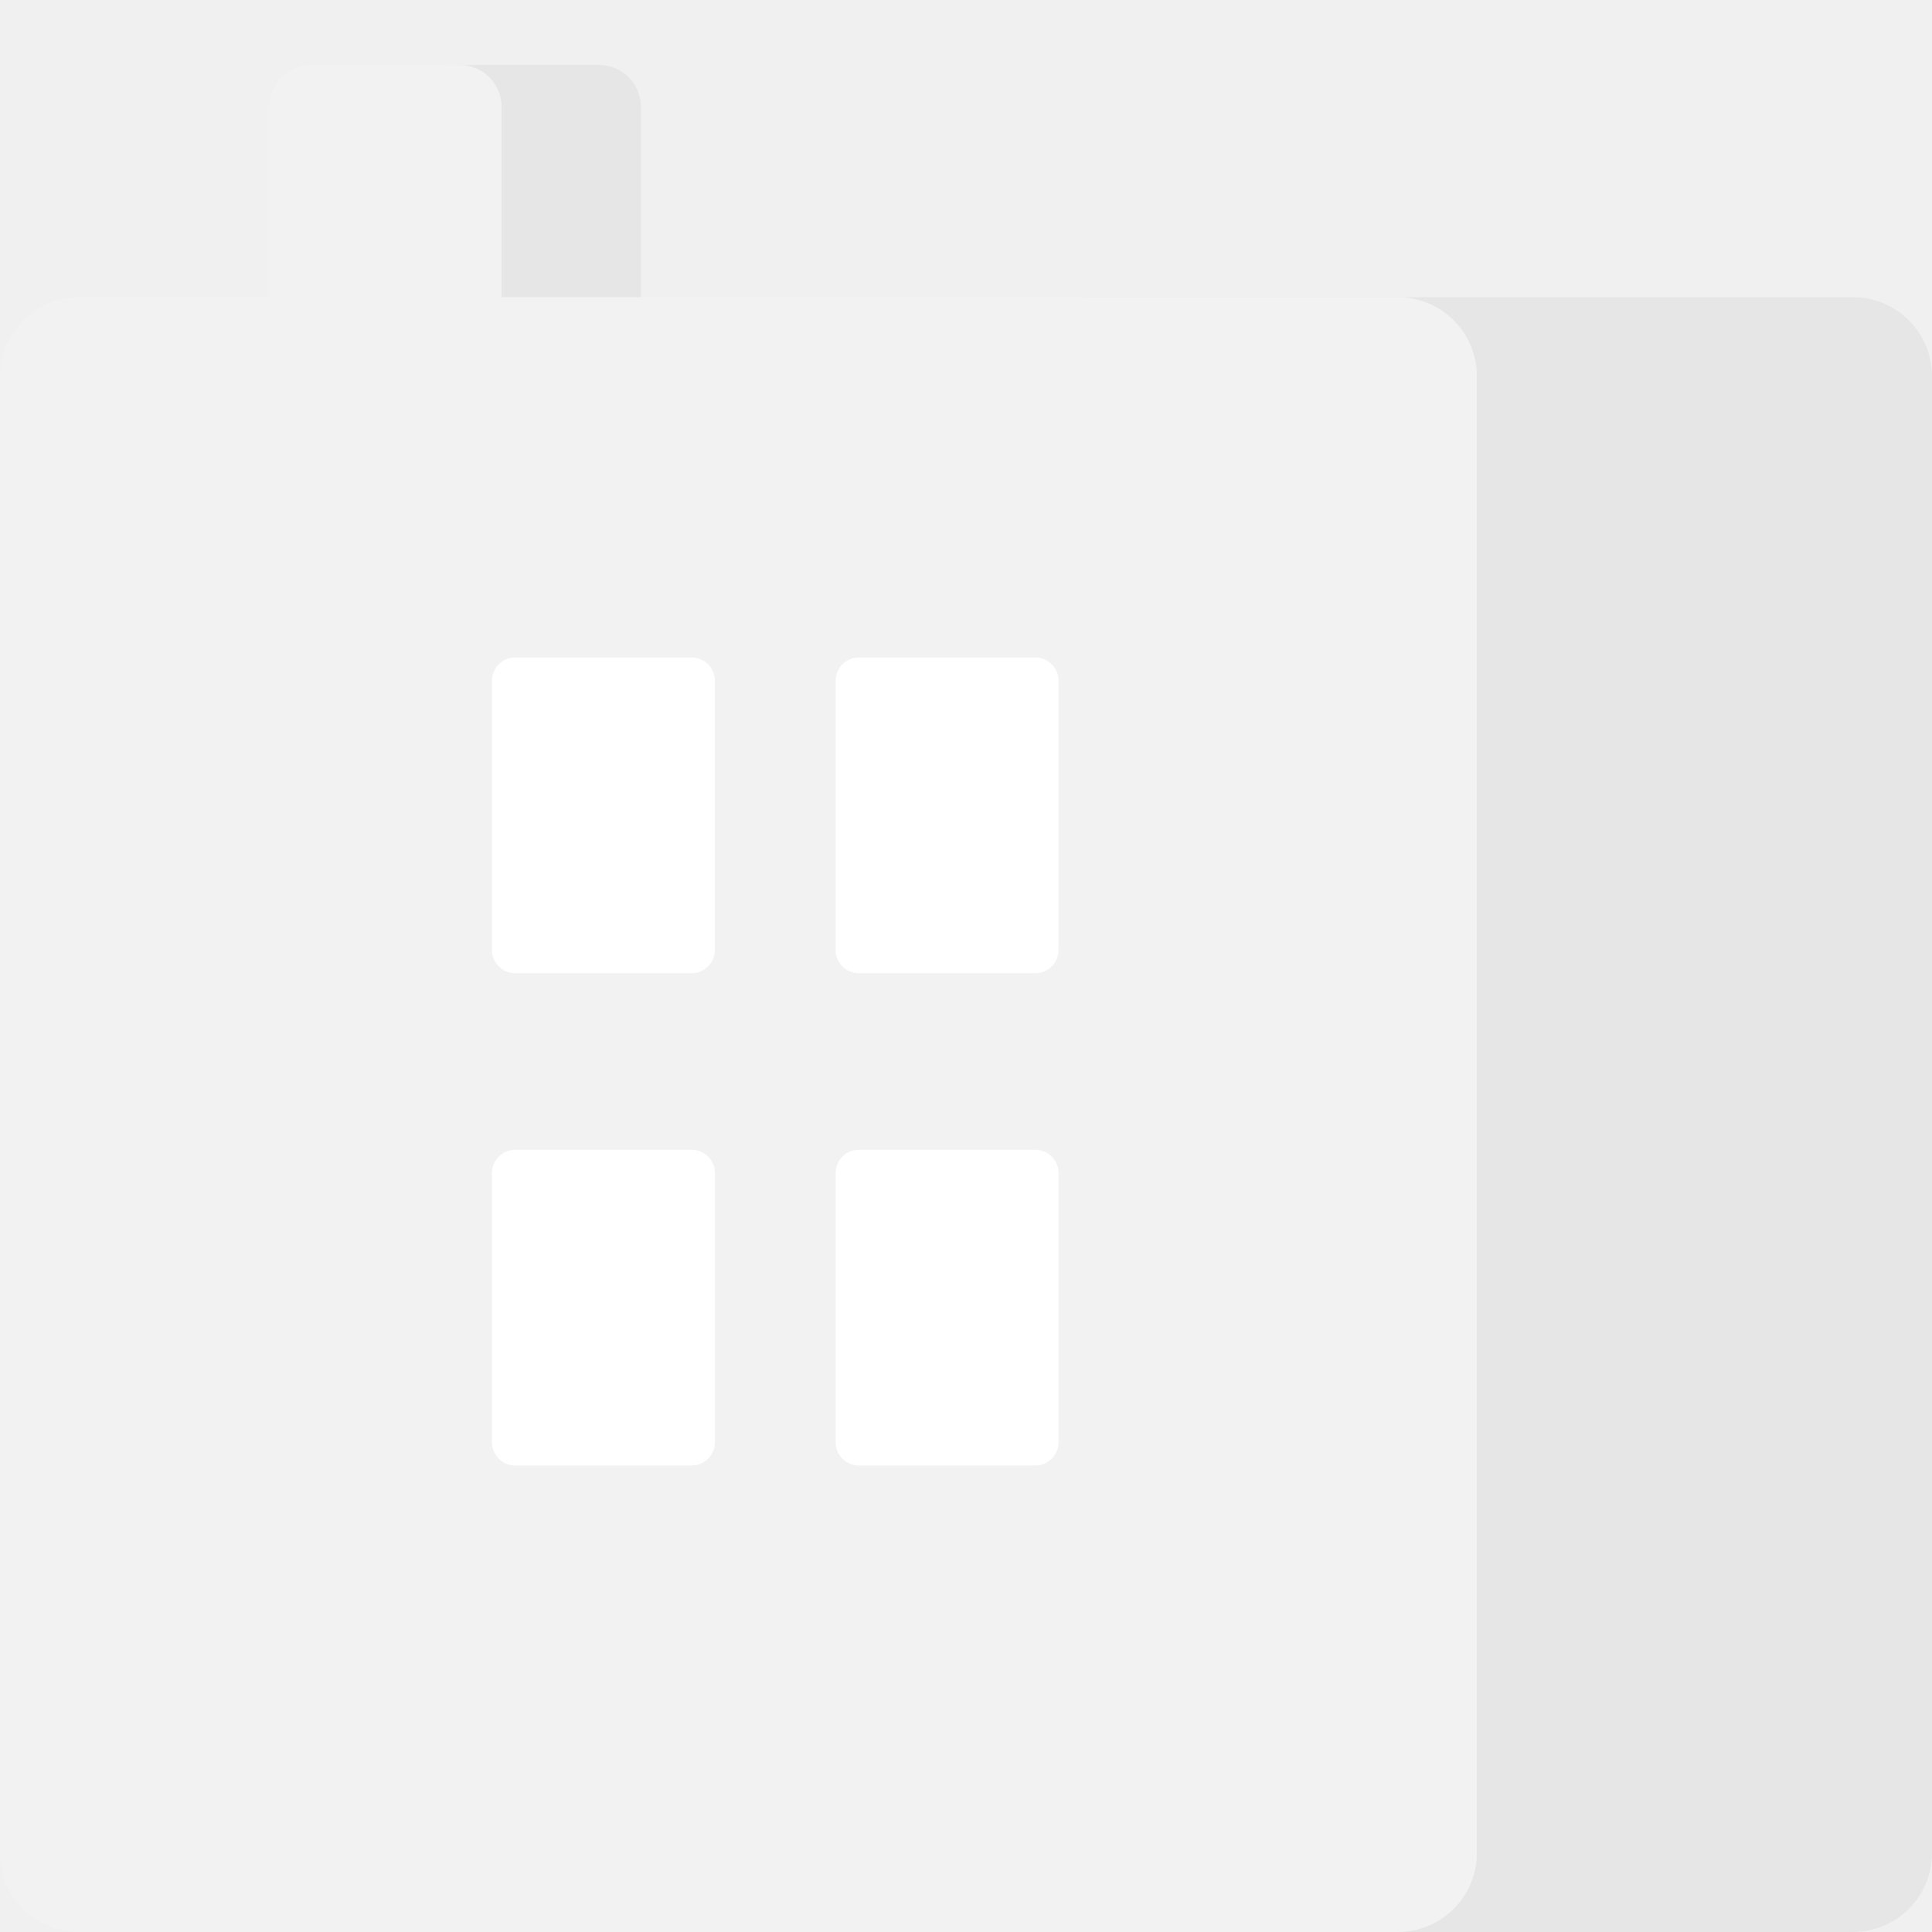
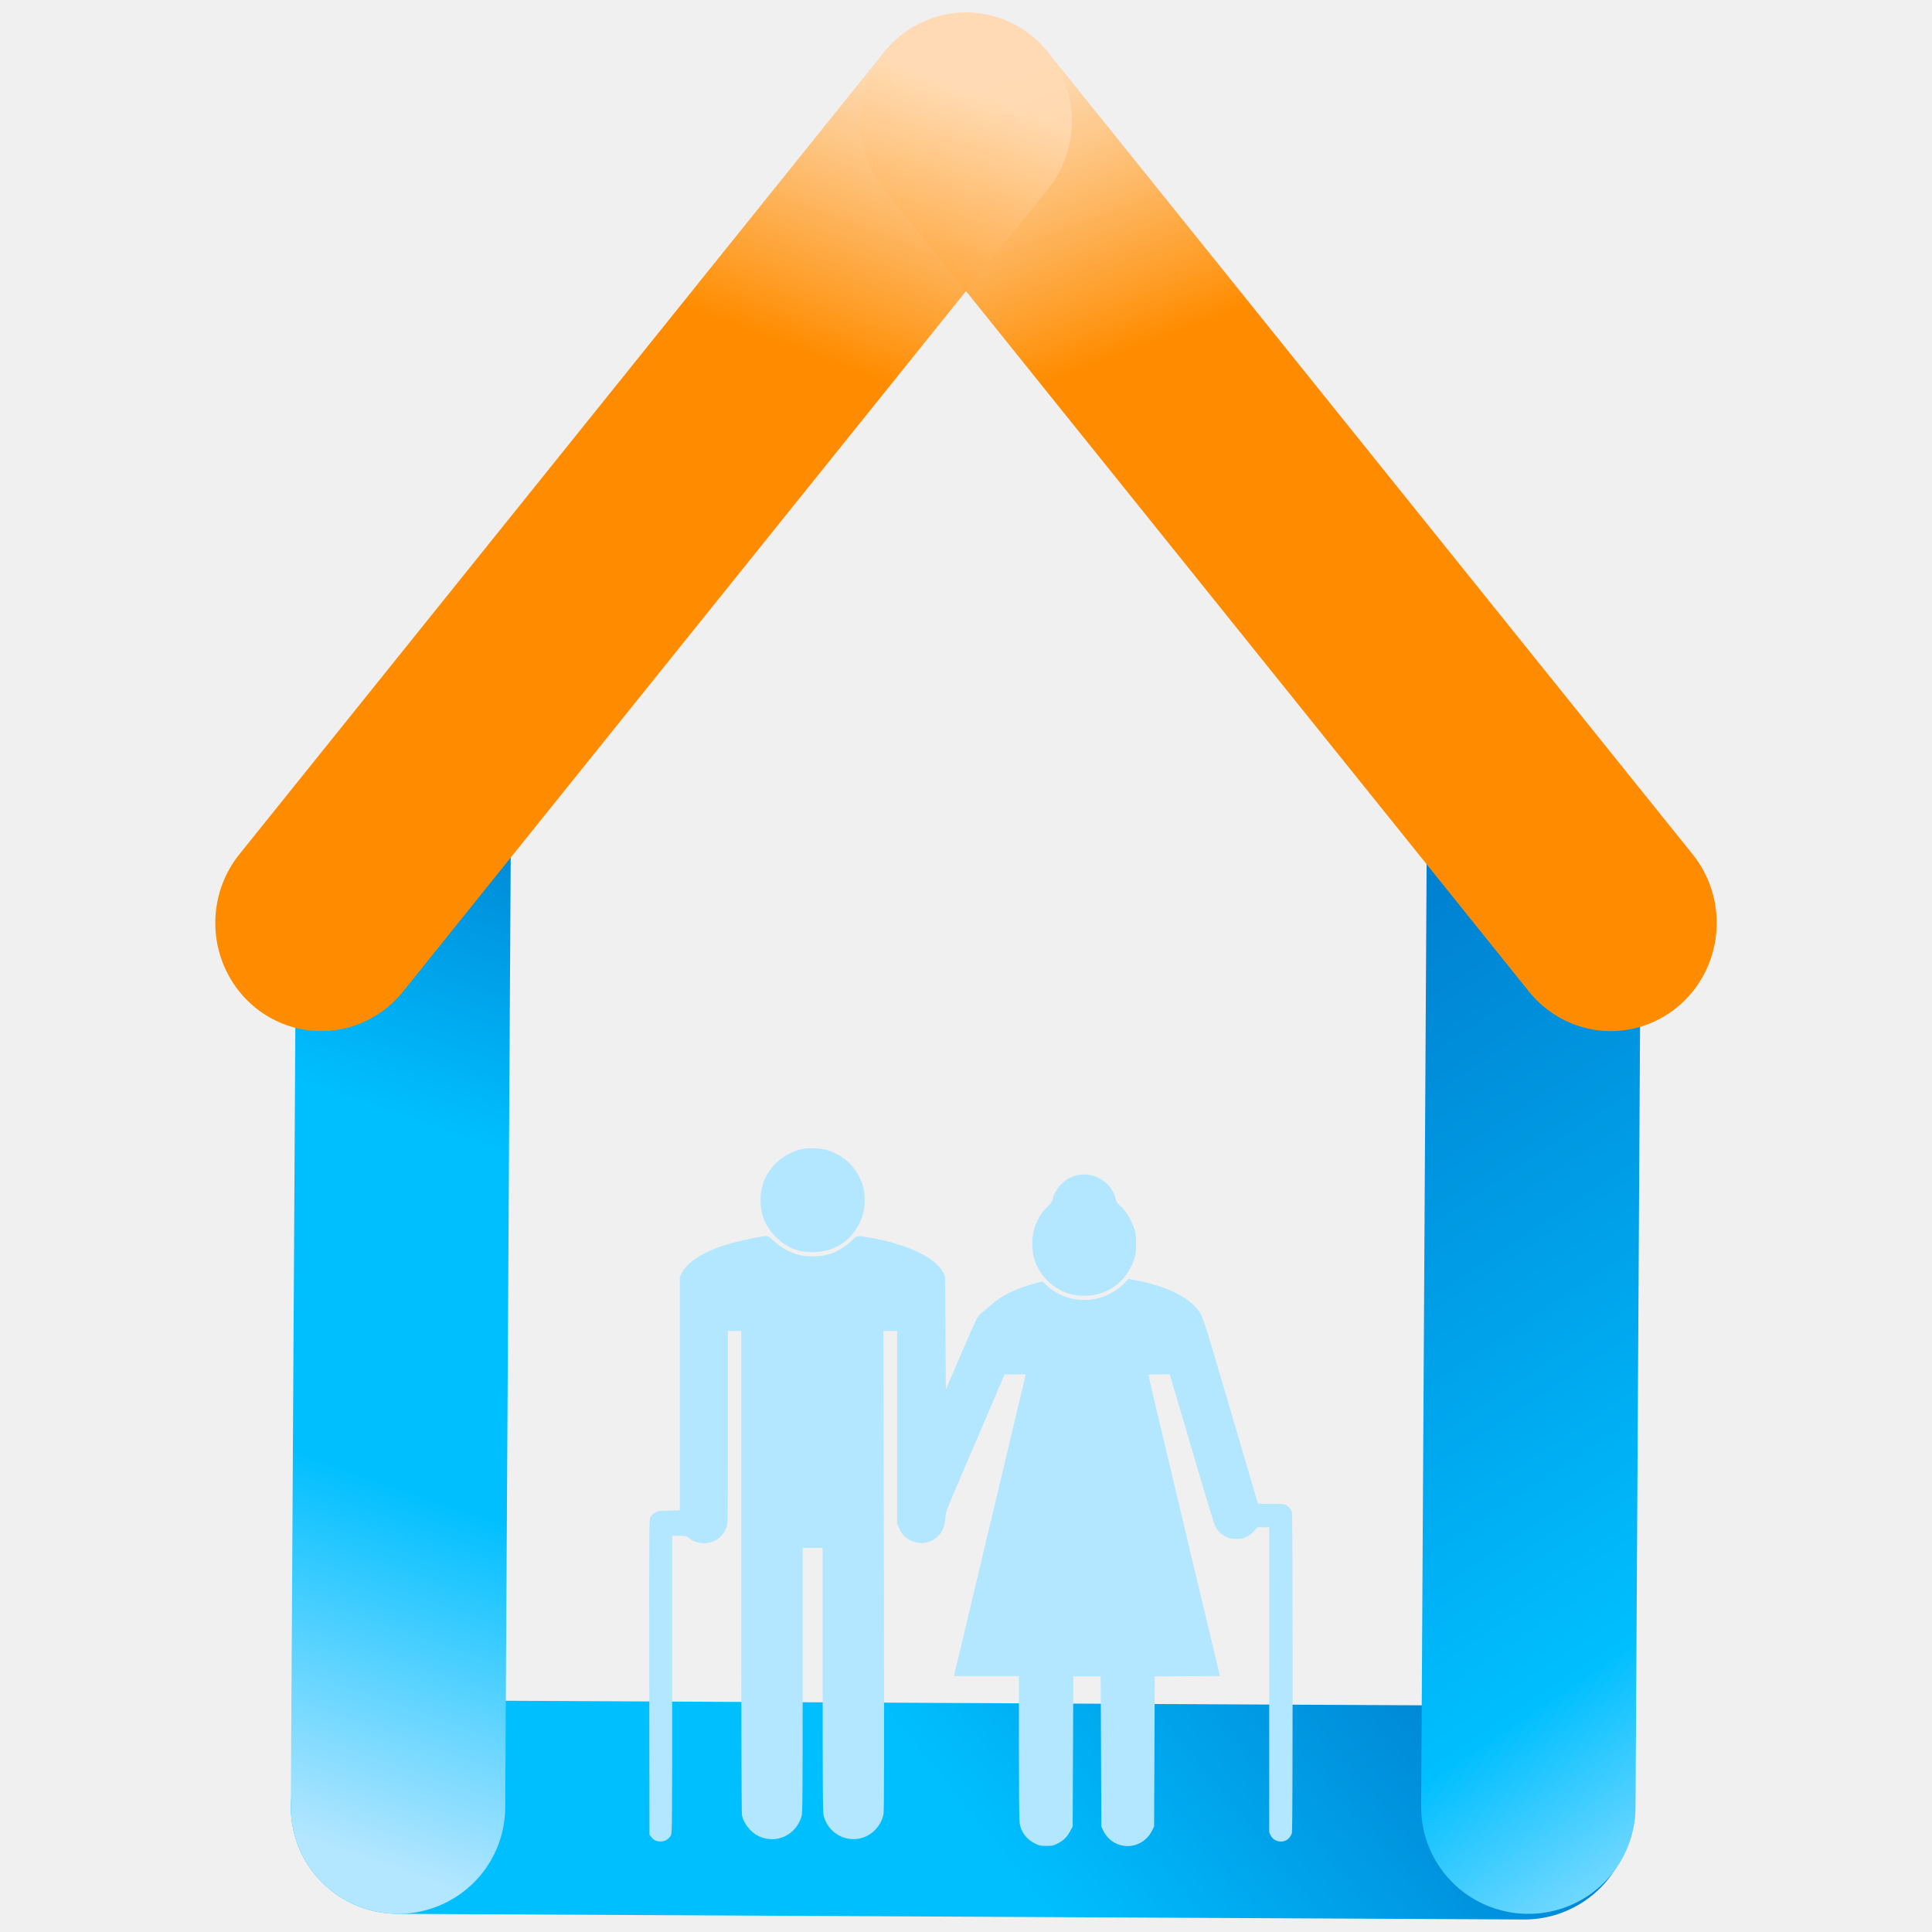
- <svg xmlns="http://www.w3.org/2000/svg" width="500" height="500" viewBox="0 0 132.292 132.292" version="1.1" id="svg1">
-   <defs id="defs1" />
-   <g id="layer1">
-     <g id="g1" transform="matrix(2.403846,0,0,2.403846,-60.42168,-50.2454)" style="stroke-width:0.416">
-       <path d="m 42.201,30.692 h -4.233 a 1.192,1.192 0 0 1 -1.191,-1.191 v -5.556 a 1.192,1.192 0 0 1 1.191,-1.191 h 4.233 a 1.192,1.192 0 0 1 1.191,1.191 v 5.556 a 1.192,1.192 0 0 1 -1.191,1.191 z" fill="#e6e6e6" id="path32" style="stroke-width:0.11" />
-       <path d="M 77.92,75.935 H 56.224 A 2.251,2.251 0 0 1 53.975,73.686 v -42.069 a 2.251,2.251 0 0 1 2.249,-2.249 h 21.696 a 2.251,2.251 0 0 1 2.249,2.249 v 42.069 a 2.251,2.251 0 0 1 -2.249,2.249 z" fill="#e6e6e6" id="path33" style="stroke-width:0.11" />
-       <path d="M 64.955,75.935 H 27.384 a 2.251,2.251 0 0 1 -2.249,-2.249 v -42.069 a 2.251,2.251 0 0 1 2.249,-2.249 h 37.571 a 2.251,2.251 0 0 1 2.249,2.249 v 42.069 a 2.251,2.251 0 0 1 -2.249,2.249 z" fill="#f2f2f2" id="path34" style="stroke-width:0.11" />
-       <path d="m 38.232,30.692 h -4.233 a 1.192,1.192 0 0 1 -1.191,-1.191 v -5.556 a 1.192,1.192 0 0 1 1.191,-1.191 h 4.233 a 1.192,1.192 0 0 1 1.191,1.191 v 5.556 a 1.192,1.192 0 0 1 -1.191,1.191 z" fill="#f2f2f2" id="path35" style="stroke-width:0.11" />
-       <path d="M 44.838,48.625 H 39.811 A 0.662,0.662 0 0 1 39.149,47.964 V 40.291 a 0.662,0.662 0 0 1 0.661,-0.661 h 5.027 a 0.662,0.662 0 0 1 0.661,0.661 v 7.673 a 0.662,0.662 0 0 1 -0.661,0.661 z" fill="#ffffff" id="path36" style="stroke-width:0.11" />
-       <path d="M 54.627,48.625 H 49.6 A 0.662,0.662 0 0 1 48.939,47.964 V 40.291 a 0.662,0.662 0 0 1 0.661,-0.661 h 5.027 a 0.662,0.662 0 0 1 0.661,0.661 v 7.673 a 0.662,0.662 0 0 1 -0.661,0.661 z" fill="#ffffff" id="path37" style="stroke-width:0.11" />
-       <path d="m 44.838,62.648 h -5.027 a 0.662,0.662 0 0 1 -0.661,-0.661 v -7.673 a 0.662,0.662 0 0 1 0.661,-0.661 h 5.027 a 0.662,0.662 0 0 1 0.661,0.661 v 7.673 a 0.662,0.662 0 0 1 -0.661,0.661 z" fill="#ffffff" id="path38" style="stroke-width:0.11" />
-       <path d="m 54.627,62.648 h -5.027 a 0.662,0.662 0 0 1 -0.661,-0.661 v -7.673 a 0.662,0.662 0 0 1 0.661,-0.661 h 5.027 a 0.662,0.662 0 0 1 0.661,0.661 v 7.673 a 0.662,0.662 0 0 1 -0.661,0.661 z" fill="#ffffff" id="path39" style="stroke-width:0.11" />
+ <svg xmlns="http://www.w3.org/2000/svg" xmlns:xlink="http://www.w3.org/1999/xlink" width="300" height="300" viewBox="0 0 79.375 79.375" version="1.1" id="svg1" xml:space="preserve">
+   <defs id="defs1">
+     <linearGradient id="linearGradient48">
+       <stop style="stop-color:#ffdbb3;stop-opacity:0.865;" offset="0" id="stop46" />
+       <stop style="stop-color:#ff8c00;stop-opacity:1;" offset="0.857" id="stop47" />
+       <stop style="stop-color:#ff8c00;stop-opacity:1;" offset="1" id="stop48" />
+     </linearGradient>
+     <linearGradient id="linearGradient44">
+       <stop style="stop-color:#b3e6ff;stop-opacity:1;" offset="0" id="stop42" />
+       <stop style="stop-color:#00bfff;stop-opacity:1;" offset="0.264" id="stop43" />
+       <stop style="stop-color:#007acc;stop-opacity:1;" offset="1" id="stop44" />
+     </linearGradient>
+     <linearGradient id="linearGradient40">
+       <stop style="stop-color:#b3e6ff;stop-opacity:1;" offset="0" id="stop41" />
+       <stop style="stop-color:#00bfff;stop-opacity:1;" offset="0.334" id="stop38" />
+       <stop style="stop-color:#00bfff;stop-opacity:1;" offset="0.655" id="stop39" />
+       <stop style="stop-color:#007acc;stop-opacity:1;" offset="1" id="stop40" />
+     </linearGradient>
+     <linearGradient id="linearGradient1">
+       <stop style="stop-color:#ffffff;stop-opacity:0;" offset="0" id="stop1" />
+       <stop style="stop-color:#ffffff;stop-opacity:0;" offset="1" id="stop2" />
+     </linearGradient>
+     <linearGradient xlink:href="#linearGradient4" id="linearGradient5" x1="110.644" y1="-1.175" x2="108.926" y2="-4.038" gradientUnits="userSpaceOnUse" gradientTransform="matrix(1.303116,0,0,1,-7.406408,-7.069124)" />
+     <linearGradient id="linearGradient4">
+       <stop style="stop-color:#ffffff;stop-opacity:0;" offset="0" id="stop4" />
+       <stop style="stop-color:#ffffff;stop-opacity:0;" offset="1" id="stop5" />
+     </linearGradient>
+     <linearGradient xlink:href="#linearGradient76" id="linearGradient77" x1="7.997" y1="27.328" x2="26.409" y2="17.649" gradientUnits="userSpaceOnUse" gradientTransform="matrix(1.303116,0,0,1,-7.406408,-7.069124)" />
+     <linearGradient id="linearGradient76">
+       <stop style="stop-color:#00bfff;stop-opacity:1;" offset="0" id="stop76" />
+       <stop style="stop-color:#00bfff;stop-opacity:1;" offset="0.544" id="stop78" />
+       <stop style="stop-color:#007acc;stop-opacity:1;" offset="1" id="stop77" />
+     </linearGradient>
+     <linearGradient xlink:href="#linearGradient78" id="linearGradient80" x1="2.211" y1="-7.063" x2="30.261" y2="7.005" gradientUnits="userSpaceOnUse" gradientTransform="translate(-8.46587,30.50211)" />
+     <linearGradient id="linearGradient78">
+       <stop style="stop-color:#b3e6ff;stop-opacity:1;" offset="0" id="stop80" />
+       <stop style="stop-color:#00bfff;stop-opacity:1;" offset="0.259" id="stop79" />
+     </linearGradient>
+     <linearGradient xlink:href="#linearGradient73" id="linearGradient75" x1="10.503" y1="-13.891" x2="37.002" y2="39.067" gradientUnits="userSpaceOnUse" gradientTransform="translate(47.09731,0.6571717)" />
+     <linearGradient id="linearGradient73">
+       <stop style="stop-color:#b3e6ff;stop-opacity:0.829;" offset="0" id="stop74" />
+       <stop style="stop-color:#00bfff;stop-opacity:1;" offset="0.095" id="stop86" />
+       <stop style="stop-color:#007acc;stop-opacity:1;" offset="0.699" id="stop75" />
+     </linearGradient>
+     <linearGradient xlink:href="#linearGradient83" id="linearGradient84" x1="-13.14" y1="27.836" x2="-6.738" y2="31.12" gradientUnits="userSpaceOnUse" gradientTransform="rotate(15.2196,95.37012,51.14441)" />
+     <linearGradient id="linearGradient83">
+       <stop style="stop-color:#ffcc00;stop-opacity:1;" offset="0" id="stop83" />
+       <stop style="stop-color:#ff8c00;stop-opacity:1;" offset="0" id="stop87" />
+       <stop style="stop-color:#ff8c00;stop-opacity:1;" offset="1" id="stop84" />
+     </linearGradient>
+     <linearGradient xlink:href="#linearGradient4" id="linearGradient3" x1="-5.105" y1="18.479" x2="-6.029" y2="17.04" gradientUnits="userSpaceOnUse" gradientTransform="translate(17.9956,-29.13461)" />
+     <linearGradient xlink:href="#linearGradient81" id="linearGradient82" x1="-4.878" y1="18.479" x2="5.21" y2="35.062" gradientUnits="userSpaceOnUse" gradientTransform="translate(17.76897,-29.13461)" />
+     <linearGradient id="linearGradient81">
+       <stop style="stop-color:#ffdbb3;stop-opacity:0.865;" offset="0" id="stop81" />
+       <stop style="stop-color:#ff8c00;stop-opacity:1;" offset="0.353" id="stop85" />
+       <stop style="stop-color:#ff8c00;stop-opacity:1;" offset="1" id="stop82" />
+     </linearGradient>
+     <linearGradient xlink:href="#linearGradient1" id="linearGradient5-5" x1="110.644" y1="-1.175" x2="108.926" y2="-4.038" gradientUnits="userSpaceOnUse" />
+     <linearGradient xlink:href="#linearGradient76" id="linearGradient77-1" x1="7.997" y1="27.328" x2="26.409" y2="17.649" gradientUnits="userSpaceOnUse" />
+     <linearGradient xlink:href="#linearGradient78-8" id="linearGradient80-3" x1="2.211" y1="-7.063" x2="7.918" y2="-4.386" gradientUnits="userSpaceOnUse" />
+     <linearGradient id="linearGradient78-8">
+       <stop style="stop-color:#b3e6ff;stop-opacity:1;" offset="0" id="stop80-4" />
+       <stop style="stop-color:#00bfff;stop-opacity:1;" offset="0" id="stop79-8" />
+     </linearGradient>
+     <linearGradient xlink:href="#linearGradient73" id="linearGradient75-0" x1="10.503" y1="-13.891" x2="37.002" y2="39.067" gradientUnits="userSpaceOnUse" />
+     <linearGradient xlink:href="#linearGradient83" id="linearGradient84-3" x1="-13.14" y1="27.836" x2="-6.738" y2="31.12" gradientUnits="userSpaceOnUse" />
+     <linearGradient xlink:href="#linearGradient1" id="linearGradient3-4" x1="-5.105" y1="18.479" x2="-6.029" y2="17.04" gradientUnits="userSpaceOnUse" gradientTransform="translate(57.38926,0.9818948)" />
+     <linearGradient xlink:href="#linearGradient81" id="linearGradient82-7" x1="-4.878" y1="18.479" x2="5.21" y2="35.062" gradientUnits="userSpaceOnUse" gradientTransform="translate(57.16263,0.9818948)" />
+     <linearGradient id="linearGradient8-6" gradientTransform="matrix(0.317096,0,0,1.776079,135.1789,79.25951)" x1="-25.66" y1="3.243" x2="-11.993" y2="3.243" gradientUnits="userSpaceOnUse">
+       <stop style="stop-color:#b3e6ff;stop-opacity:1;" offset="0" id="stop5-6" />
+       <stop style="stop-color:#00bfff;stop-opacity:1;" offset="0.259" id="stop6" />
+     </linearGradient>
+     <linearGradient xlink:href="#linearGradient4" id="linearGradient14" gradientUnits="userSpaceOnUse" gradientTransform="matrix(0.9779341,0,0,0.7504583,129.6207,73.95444)" x1="110.644" y1="-1.175" x2="108.926" y2="-4.038" />
+     <linearGradient xlink:href="#linearGradient76" id="linearGradient15" gradientUnits="userSpaceOnUse" gradientTransform="matrix(0.9779341,0,0,0.7504583,129.6207,73.95444)" x1="7.997" y1="27.328" x2="26.409" y2="17.649" />
+     <linearGradient xlink:href="#linearGradient1" id="linearGradient16" gradientUnits="userSpaceOnUse" gradientTransform="matrix(0.7504583,0,0,0.7504583,135.8945,99.191)" x1="-11.796" y1="10.812" x2="26.305" y2="10.812" />
+     <linearGradient xlink:href="#linearGradient78" id="linearGradient17" gradientUnits="userSpaceOnUse" gradientTransform="matrix(0.7504583,0,0,0.7504583,128.8256,102.1501)" x1="2.211" y1="-7.063" x2="30.261" y2="7.005" />
+     <linearGradient xlink:href="#linearGradient1" id="linearGradient18" gradientUnits="userSpaceOnUse" gradientTransform="matrix(0,-0.6172833,0.7504583,0,145.3543,101.737)" x1="-11.796" y1="10.812" x2="9.657" y2="10.812" />
+     <linearGradient xlink:href="#linearGradient78" id="linearGradient19" gradientUnits="userSpaceOnUse" gradientTransform="matrix(0,-0.6172833,0.7504583,0,148.3134,107.5515)" x1="2.211" y1="-7.063" x2="30.261" y2="7.005" />
+     <linearGradient xlink:href="#linearGradient1" id="linearGradient20" gradientUnits="userSpaceOnUse" gradientTransform="matrix(0,-0.6172833,0.7504583,0,121.0949,101.6347)" x1="-11.796" y1="10.812" x2="9.657" y2="10.812" />
+     <linearGradient xlink:href="#linearGradient73" id="linearGradient21" gradientUnits="userSpaceOnUse" gradientTransform="matrix(0.7504583,0,0,0.7504583,199.8584,60.84156)" x1="10.503" y1="-13.891" x2="37.002" y2="39.067" />
+     <linearGradient xlink:href="#linearGradient1" id="linearGradient22" gradientUnits="userSpaceOnUse" gradientTransform="matrix(0,-0.6172833,0.7504583,0,121.0949,101.737)" x1="-11.796" y1="10.812" x2="9.657" y2="10.812" />
+     <linearGradient xlink:href="#linearGradient78" id="linearGradient23" gradientUnits="userSpaceOnUse" gradientTransform="matrix(0,-0.6172833,0.7504583,0,124.054,107.5515)" x1="2.211" y1="-7.063" x2="30.261" y2="7.005" />
+     <linearGradient xlink:href="#linearGradient1" id="linearGradient5-59" x1="110.644" y1="-1.175" x2="108.926" y2="-4.038" gradientUnits="userSpaceOnUse" gradientTransform="matrix(1.545113,0,0,1,46.93755,21.20491)" />
+     <linearGradient xlink:href="#linearGradient76" id="linearGradient77-9" x1="7.997" y1="27.328" x2="26.409" y2="17.649" gradientUnits="userSpaceOnUse" gradientTransform="matrix(1.545113,0,0,1,46.93755,21.20491)" />
+     <linearGradient xlink:href="#linearGradient78-8" id="linearGradient80-36" x1="2.211" y1="-7.063" x2="7.918" y2="-4.386" gradientUnits="userSpaceOnUse" />
+     <linearGradient xlink:href="#linearGradient73" id="linearGradient75-04" x1="10.503" y1="-13.891" x2="37.002" y2="39.067" gradientUnits="userSpaceOnUse" gradientTransform="translate(103.4223,-29.31575)" />
+     <linearGradient xlink:href="#linearGradient83" id="linearGradient84-4" x1="-13.14" y1="27.836" x2="-6.738" y2="31.12" gradientUnits="userSpaceOnUse" />
+     <linearGradient xlink:href="#linearGradient1" id="linearGradient3-0" x1="-5.105" y1="18.479" x2="-6.029" y2="17.04" gradientUnits="userSpaceOnUse" gradientTransform="matrix(1.505229,0,0,0.9250636,78.35566,-18.44565)" />
+     <linearGradient xlink:href="#linearGradient81" id="linearGradient82-9" x1="-4.878" y1="18.479" x2="5.21" y2="35.062" gradientUnits="userSpaceOnUse" gradientTransform="matrix(1.505229,0,0,0.9250636,78.01454,-18.44565)" />
+     <linearGradient xlink:href="#linearGradient1" id="linearGradient29" gradientUnits="userSpaceOnUse" gradientTransform="matrix(0,-1.342405,1,0,40.01886,48.0493)" x1="110.644" y1="-1.175" x2="108.926" y2="-4.038" />
+     <linearGradient xlink:href="#linearGradient40" id="linearGradient30" gradientUnits="userSpaceOnUse" gradientTransform="matrix(0,-1.342405,1,0,40.01886,48.0493)" x1="7.051" y1="12.663" x2="26.409" y2="17.649" />
+     <linearGradient xlink:href="#linearGradient1" id="linearGradient31" gradientUnits="userSpaceOnUse" gradientTransform="matrix(0,-1.342405,1,0,67.19319,48.0493)" x1="110.644" y1="-1.175" x2="108.926" y2="-4.038" />
+     <linearGradient xlink:href="#linearGradient44" id="linearGradient32" gradientUnits="userSpaceOnUse" gradientTransform="matrix(0,-1.342405,1,0,67.19319,48.0493)" x1="7.051" y1="27.285" x2="26.409" y2="17.649" />
+     <linearGradient xlink:href="#linearGradient1" id="linearGradient33" gradientUnits="userSpaceOnUse" gradientTransform="matrix(-1.505229,0,0,0.9250636,63.43864,-18.44565)" x1="-5.105" y1="18.479" x2="-6.029" y2="17.04" />
+     <linearGradient xlink:href="#linearGradient81" id="linearGradient34" gradientUnits="userSpaceOnUse" gradientTransform="matrix(-1.505229,0,0,0.9250636,63.77977,-18.44565)" x1="-4.878" y1="18.479" x2="5.21" y2="35.062" />
+     <linearGradient xlink:href="#linearGradient1" id="linearGradient45" gradientUnits="userSpaceOnUse" gradientTransform="matrix(-1.017283,-0.3909957,-0.7833984,0.1999809,93.25872,9.291156)" x1="-1.271" y1="26.106" x2="-6.029" y2="17.04" />
+     <linearGradient xlink:href="#linearGradient48" id="linearGradient46" gradientUnits="userSpaceOnUse" gradientTransform="matrix(-1.017283,-0.3909957,-0.7833984,0.1999809,93.48927,9.379766)" x1="-1.045" y1="26.106" x2="4.249" y2="36.224" />
+   </defs>
+   <g id="layer2" style="stroke-width:5.674;stroke-dasharray:none" transform="matrix(1.549786,0,0,1.549786,-80.12103,-20.11329)">
+     <path style="fill:url(#linearGradient14);fill-opacity:1;stroke:url(#linearGradient15);stroke-width:4.258;stroke-linecap:round;stroke-miterlimit:1.1;stroke-dasharray:none;paint-order:stroke fill markers" d="m 136.369,87.148 17.137,0.102 v 0" id="path8-7-8" />
+     <path style="fill:url(#linearGradient16);stroke:url(#linearGradient17);stroke-width:4.258;stroke-linecap:round;stroke-miterlimit:1.1;stroke-dasharray:none;paint-order:stroke fill markers" d="m 153.506,107.343 -24.335,-0.076 v 0" id="path7-0-7" />
+     <path style="fill:url(#linearGradient18);fill-opacity:0;stroke:url(#linearGradient19);stroke-width:4.258;stroke-linecap:round;stroke-miterlimit:1.1;stroke-dasharray:none;paint-order:stroke fill markers" d="m 153.506,87.25 -0.076,20.017 v 0" id="path2-7" />
+     <path style="fill:url(#linearGradient8-6);fill-opacity:0;stroke:url(#linearGradient20);stroke-width:4.258;stroke-linecap:round;stroke-miterlimit:1.1;stroke-dasharray:none;paint-order:stroke fill markers" d="m 129.247,87.148 -0.076,20.017 v 0" id="path7-4" />
+     <path style="fill:#ffffff;fill-opacity:0;stroke:url(#linearGradient21);stroke-width:4.258;stroke-linecap:round;stroke-miterlimit:1.1;stroke-dasharray:none;paint-order:stroke fill markers" d="m 207.74,50.417 19.887,39.742 v 0" id="path3-4-8" />
+     <path style="fill:url(#linearGradient22);fill-opacity:0;stroke:url(#linearGradient23);stroke-width:4.258;stroke-linecap:round;stroke-miterlimit:1.1;stroke-dasharray:none;paint-order:stroke fill markers" d="m 129.247,87.25 -0.076,20.017 v 0" id="path21" />
+   </g>
+   <g id="layer3">
+     <g id="layer7" style="stroke-width:8.793;stroke-dasharray:none" transform="translate(-122.0816,-38.74586)">
+       <g id="g41">
+         <g id="g36" transform="matrix(1.708957,0,0,1.702987,40.19718,46.93431)" style="stroke-width:5.154;stroke-dasharray:none">
+           <g id="g35" transform="translate(-0.116994)" style="stroke-width:5.154">
+             <path style="fill:url(#linearGradient5-59);fill-opacity:1;stroke:url(#linearGradient77-9);stroke-width:5.154;stroke-linecap:round;stroke-miterlimit:1.1;stroke-dasharray:none;paint-order:stroke fill markers" d="m 57.6,38.786 27.077,0.136 v 0" id="path8-7" />
+             <path style="fill:url(#linearGradient29);fill-opacity:1;stroke:url(#linearGradient30);stroke-width:5.154;stroke-linecap:round;stroke-miterlimit:1.1;stroke-dasharray:none;paint-order:stroke fill markers" d="m 57.6,38.786 0.136,-23.524 v 0" id="path28" />
+             <path style="fill:url(#linearGradient31);fill-opacity:1;stroke:url(#linearGradient32);stroke-width:5.154;stroke-linecap:round;stroke-miterlimit:1.1;stroke-dasharray:none;paint-order:stroke fill markers" d="m 84.774,38.786 0.136,-23.524 v 0" id="path30" />
+           </g>
+           <g id="g34" transform="matrix(1.027829,0,0,1.053296,-1.732027,-1.161449)" style="stroke-width:4.954">
+             <path style="display:none;fill:url(#linearGradient45);fill-opacity:1;stroke:url(#linearGradient46);stroke-width:2.674;stroke-linecap:round;stroke-miterlimit:1.1;stroke-dasharray:none;paint-order:stroke fill markers" d="m 83.271,15.065 -25.755,0.055 v 0" id="path44" />
+             <path style="fill:url(#linearGradient3-0);fill-opacity:1;stroke:url(#linearGradient82-9);stroke-width:4.954;stroke-linecap:round;stroke-miterlimit:1.1;stroke-dasharray:none;paint-order:stroke fill markers" d="m 70.897,-0.699 15.082,18.376 v 0" id="path10-7" />
+             <path style="fill:url(#linearGradient33);fill-opacity:1;stroke:url(#linearGradient34);stroke-width:4.954;stroke-linecap:round;stroke-miterlimit:1.1;stroke-dasharray:none;paint-order:stroke fill markers" d="M 70.897,-0.699 55.815,17.677 v 0" id="path32" />
+           </g>
+         </g>
+       </g>
+     </g>
+   </g>
+   <g id="layer4">
+     <g transform="matrix(0.00274243,0,0,-0.00274243,23.51493,78.75906)" fill="#000000" stroke="none" id="g3" style="fill:#007acc;fill-opacity:1;stroke-width:10.391">
+       <path d="m 3445,11506 c -371,-86 -624,-392 -626,-756 -1,-237 76,-417 249,-581 153,-146 315,-209 532,-209 309,0 561,154 696,425 67,136 88,231 82,385 -4,106 -10,138 -35,212 -87,251 -270,427 -528,508 -90,28 -282,36 -370,16 z" id="path1" style="fill:#b3e6ff;fill-opacity:1;stroke-width:10.391" />
+       <path d="m 7600,11119 c -116,-17 -204,-64 -289,-154 -55,-58 -105,-152 -116,-216 -5,-31 -19,-51 -62,-92 -160,-151 -243,-346 -243,-572 0,-188 51,-338 166,-484 103,-132 249,-227 419,-273 110,-29 278,-29 390,1 270,71 471,267 556,541 20,64 24,97 24,215 0,119 -3,151 -23,215 -46,144 -137,292 -226,365 -34,27 -45,45 -54,83 -56,243 -296,407 -542,371 z" id="path2" style="fill:#b3e6ff;fill-opacity:1;stroke-width:10.391" />
+       <path d="m 2905,10202 c -177,-19 -508,-95 -683,-157 -299,-104 -513,-250 -583,-399 l -29,-61 V 7838 6092 l -162,-4 c -157,-3 -165,-4 -211,-31 -30,-18 -54,-42 -67,-67 -20,-39 -20,-55 -18,-2398 l 3,-2359 29,-37 c 37,-49 85,-69 152,-64 63,5 118,43 143,97 15,33 16,218 16,2258 v 2223 h 105 c 105,0 105,0 148,-35 128,-101 319,-100 450,3 49,39 87,94 112,163 20,53 20,86 20,1496 v 1443 h 100 100 V 5173 c 0,-2397 4,-3623 11,-3652 29,-126 136,-258 254,-312 264,-119 555,17 639,300 14,49 16,244 16,2038 v 1983 h 150 150 V 3552 c 0,-1721 2,-1985 15,-2035 60,-232 278,-379 511,-346 188,26 348,180 385,369 10,50 11,795 6,3652 l -6,3588 h 102 102 V 7337 5895 l 26,-61 c 32,-78 72,-127 134,-169 222,-148 512,-22 555,241 6,33 10,82 10,109 0,43 43,150 321,795 176,410 375,874 442,1032 l 122,288 h 158 159 l -7,-32 c -7,-34 -504,-2124 -575,-2418 -67,-276 -480,-2013 -487,-2042 l -5,-28 h 486 486 V 2543 c 0,-603 4,-1096 10,-1132 19,-137 107,-252 238,-314 61,-29 76,-32 162,-32 86,0 101,3 162,32 89,42 148,98 194,186 l 39,72 5,1125 5,1125 h 205 205 l 5,-1125 5,-1125 26,-55 c 149,-315 576,-317 734,-5 l 30,60 5,1125 5,1125 489,3 488,2 -7,28 c -4,15 -124,518 -267,1117 -142,600 -381,1598 -529,2219 -148,622 -269,1136 -269,1143 0,10 35,13 159,13 h 160 l 25,-82 c 13,-46 93,-315 176,-598 403,-1368 463,-1568 487,-1610 36,-62 91,-113 160,-146 51,-25 69,-29 148,-29 82,0 97,3 158,33 45,23 82,50 114,87 l 48,55 h 88 87 V 3553 1266 l 21,-43 c 38,-79 138,-115 222,-79 42,17 83,66 97,114 14,52 14,4752 0,4804 -14,48 -55,97 -97,114 -23,10 -85,14 -223,14 -104,0 -190,2 -190,5 0,2 -93,318 -206,702 -113,384 -262,889 -331,1123 -300,1022 -298,1014 -405,1126 -104,108 -262,204 -462,278 -111,42 -318,97 -449,120 l -87,15 -47,-50 c -178,-191 -453,-291 -711,-260 -178,22 -344,98 -468,214 l -62,58 -82,-21 c -301,-77 -529,-187 -690,-333 -38,-34 -92,-79 -120,-100 -28,-21 -66,-61 -84,-90 -18,-29 -131,-283 -252,-564 l -219,-513 -5,848 -5,847 -27,55 c -111,227 -553,436 -1113,529 -192,32 -173,35 -253,-40 -120,-114 -236,-180 -387,-220 -112,-30 -298,-30 -410,0 -151,40 -270,107 -390,221 -59,55 -75,65 -100,62 z" id="path3" style="fill:#b3e6ff;fill-opacity:1;stroke-width:10.391" />
+     </g>
+     <g transform="matrix(0.02318343,0,0,-0.02318343,-317.9243,176.1042)" fill="#000000" stroke="none" id="g4" style="fill:#b3e6ff;fill-opacity:1">
+       <g id="g1" transform="matrix(0.2039297,0,0,0.2039297,13276.849,2150.177)" style="fill:#b3e6ff;fill-opacity:1">
+         <path d="m 4785.908,6134 c -65,-12 -171,-59 -224,-98 -142,-107 -216,-254 -216,-432 0,-187 101,-364 263,-458 l 47,-28 v -99 -99 h -177 c -207,0 -277,-9 -350,-47 -64,-32 -142,-111 -176,-179 -13,-27 -40,-101 -60,-164 -19,-63 -116,-375 -216,-693 -100,-317 -181,-592 -181,-610 0,-171 185,-284 337,-206 27,14 60,42 76,65 19,28 70,175 170,494 l 143,455 44,-4 c 25,-1 47,-5 49,-6 2,-2 -127,-446 -286,-987 l -289,-983 283,-3 283,-2 v -818 c 0,-773 1,-819 19,-857 40,-88 99,-115 244,-115 129,0 176,20 222,95 l 30,48 3,821 2,821 h 53 52 l 5,-830 5,-830 23,-37 c 40,-64 82,-82 201,-87 61,-2 119,1 142,8 51,15 98,56 120,106 18,38 19,86 19,857 v 818 l 283,2 283,3 -72,245 c -316,1075 -504,1717 -504,1722 0,3 18,8 40,10 22,2 40,3 40,2 0,-14 282,-899 293,-921 39,-75 155,-132 240,-119 118,19 207,119 207,233 0,46 -426,1407 -462,1475 -58,109 -160,186 -277,208 -29,5 -136,10 -237,10 h -184 v 99 99 l 48,28 c 161,94 262,271 262,458 -1,292 -218,520 -505,531 -49,2 -101,2 -115,-1 z" id="path1-7" style="fill:#b3e6ff;fill-opacity:1" />
+         <path d="m 2568.414,6114 c -242,-52 -420,-274 -420,-522 1,-179 99,-353 255,-452 l 65,-40 v -85 -85 h -297 c -328,0 -395,-8 -485,-57 -80,-44 -144,-112 -186,-200 l -37,-78 -3,-812 -3,-813 22,-50 c 62,-143 239,-186 356,-85 81,69 77,43 83,645 l 5,535 58,3 57,3 V 2218 c 0,-1728 1,-1805 19,-1843 22,-49 69,-91 119,-106 22,-6 92,-9 173,-7 128,3 138,4 177,31 23,15 52,46 64,70 l 23,42 3,1128 2,1127 h 65 65 V 1538 c 0,-1068 1,-1125 19,-1163 22,-49 69,-91 119,-106 22,-6 92,-9 173,-7 128,3 138,4 177,31 23,15 52,46 64,70 l 23,42 3,1808 2,1808 58,-3 57,-3 5,-540 c 5,-501 6,-542 23,-574 102,-186 382,-147 426,60 14,64 14,1473 1,1578 -23,172 -130,306 -295,366 -44,16 -91,19 -377,23 l -328,4 v 86 87 l 52,30 c 111,64 206,188 245,317 19,66 21,195 4,268 -47,192 -214,354 -408,395 -83,18 -138,18 -223,-1 z" id="path2-9" style="fill:#b3e6ff;fill-opacity:1" />
+         <path d="m 8929.707,4667 c -54,-18 -103,-45 -145,-78 -24,-20 -42,-27 -57,-23 -69,18 -157,-44 -242,-170 -44,-64 -101,-167 -101,-181 0,-3 20,-5 45,-5 25,0 57,-7 70,-16 28,-18 24,-24 50,70 24,85 58,157 95,199 49,56 66,48 33,-15 -26,-49 -28,-62 -28,-163 0,-99 3,-116 27,-168 30,-64 110,-154 163,-183 l 35,-19 v -77 -78 h -142 c -92,-1 -156,-6 -180,-14 -55,-20 -111,-69 -142,-125 -16,-30 -91,-271 -182,-583 -167,-573 -167,-574 -123,-645 32,-52 81,-76 143,-71 63,5 98,28 126,83 11,22 61,182 111,355 49,173 92,321 94,328 4,12 56,17 67,7 3,-3 -86,-337 -197,-743 l -201,-737 195,-5 196,-5 5,-625 c 4,-447 8,-631 17,-645 6,-11 23,-31 38,-45 23,-22 37,-25 113,-28 73,-2 92,0 119,17 72,45 68,5 71,704 l 3,628 34,-3 35,-3 2,-620 c 3,-603 4,-621 23,-655 29,-49 76,-70 158,-70 79,0 127,18 154,58 17,25 18,71 23,657 l 5,630 195,3 c 107,2 195,4 197,5 1,1 -88,331 -198,732 -109,402 -199,736 -199,743 0,9 11,12 33,10 l 32,-3 101,-348 c 105,-362 113,-380 176,-413 42,-22 110,-18 149,9 40,26 79,97 79,143 0,18 -43,180 -96,360 -238,822 -228,792 -296,849 -66,56 -100,65 -260,65 h -148 v 78 l 1,77 56,35 c 164,102 226,327 139,503 -27,55 -14,62 31,15 40,-43 78,-118 102,-209 11,-39 23,-74 25,-76 3,-3 15,2 28,11 13,9 43,16 70,16 h 48 l -21,43 c -47,93 -123,199 -180,251 -64,59 -90,71 -141,64 -25,-4 -41,1 -68,23 -68,54 -147,83 -240,86 -52,2 -101,-2 -125,-10 z" id="path3-3" style="fill:#b3e6ff;fill-opacity:1" />
+         <path d="m 6929.215,4655 c -104,-32 -195,-112 -246,-215 -30,-60 -32,-72 -32,-170 0,-93 3,-112 27,-162 31,-67 92,-135 156,-177 l 47,-30 -3,-70 -4,-69 -171,-4 c -164,-3 -174,-4 -223,-30 -53,-28 -103,-77 -130,-129 -24,-48 -344,-1079 -344,-1111 0,-44 23,-90 63,-125 87,-76 221,-45 267,61 10,23 62,184 116,359 54,174 102,317 106,317 4,0 8,-617 8,-1371 0,-1530 -6,-1405 70,-1448 32,-18 55,-21 142,-21 126,0 162,15 196,80 l 22,44 v 838 838 h 50 50 V 1211 363 l 23,-34 c 36,-54 77,-69 192,-69 115,0 156,15 192,69 l 23,34 v 1370 c 0,754 3,1367 7,1363 4,-3 55,-161 114,-349 104,-331 109,-343 147,-379 109,-101 284,-27 284,120 0,33 -48,201 -161,560 -89,283 -170,531 -181,553 -26,50 -79,103 -133,131 -38,21 -58,23 -219,26 l -178,4 v 73 c 0,72 0,73 31,86 50,20 137,112 165,174 39,84 51,171 35,247 -41,198 -201,329 -400,327 -36,0 -85,-6 -108,-14 z" id="path4" style="fill:#b3e6ff;fill-opacity:1" />
+       </g>
    </g>
  </g>
</svg>
